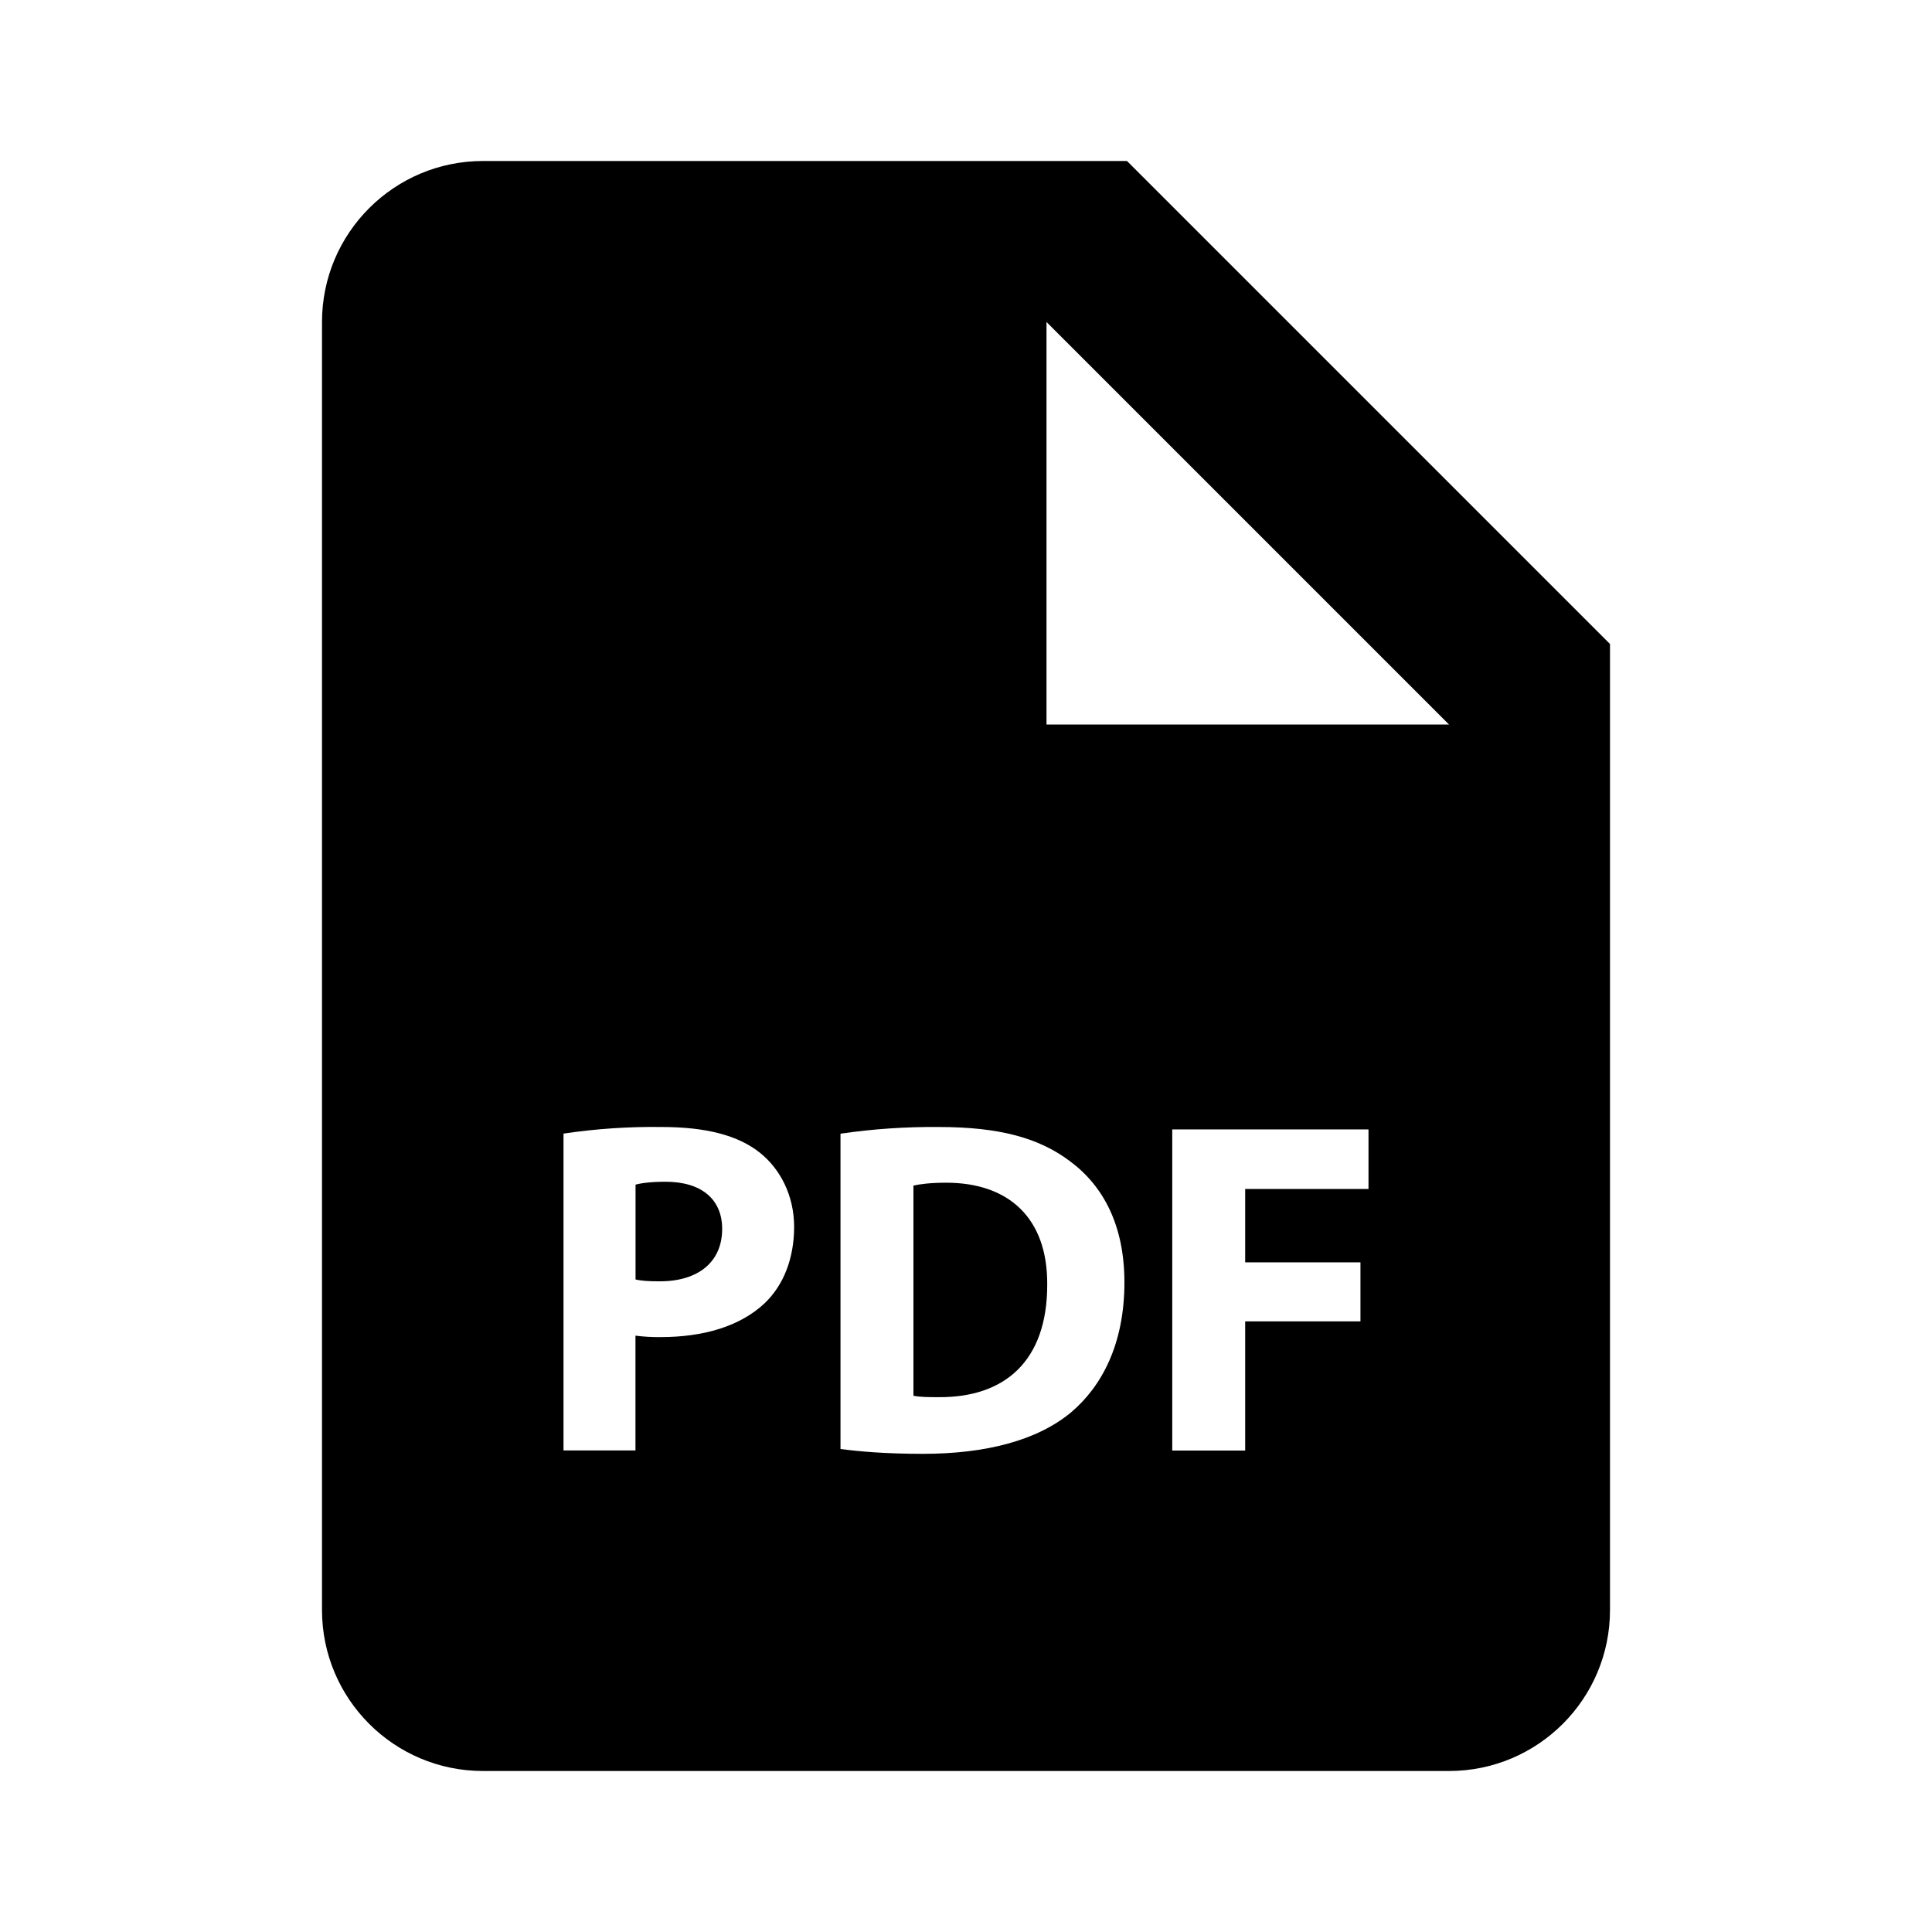
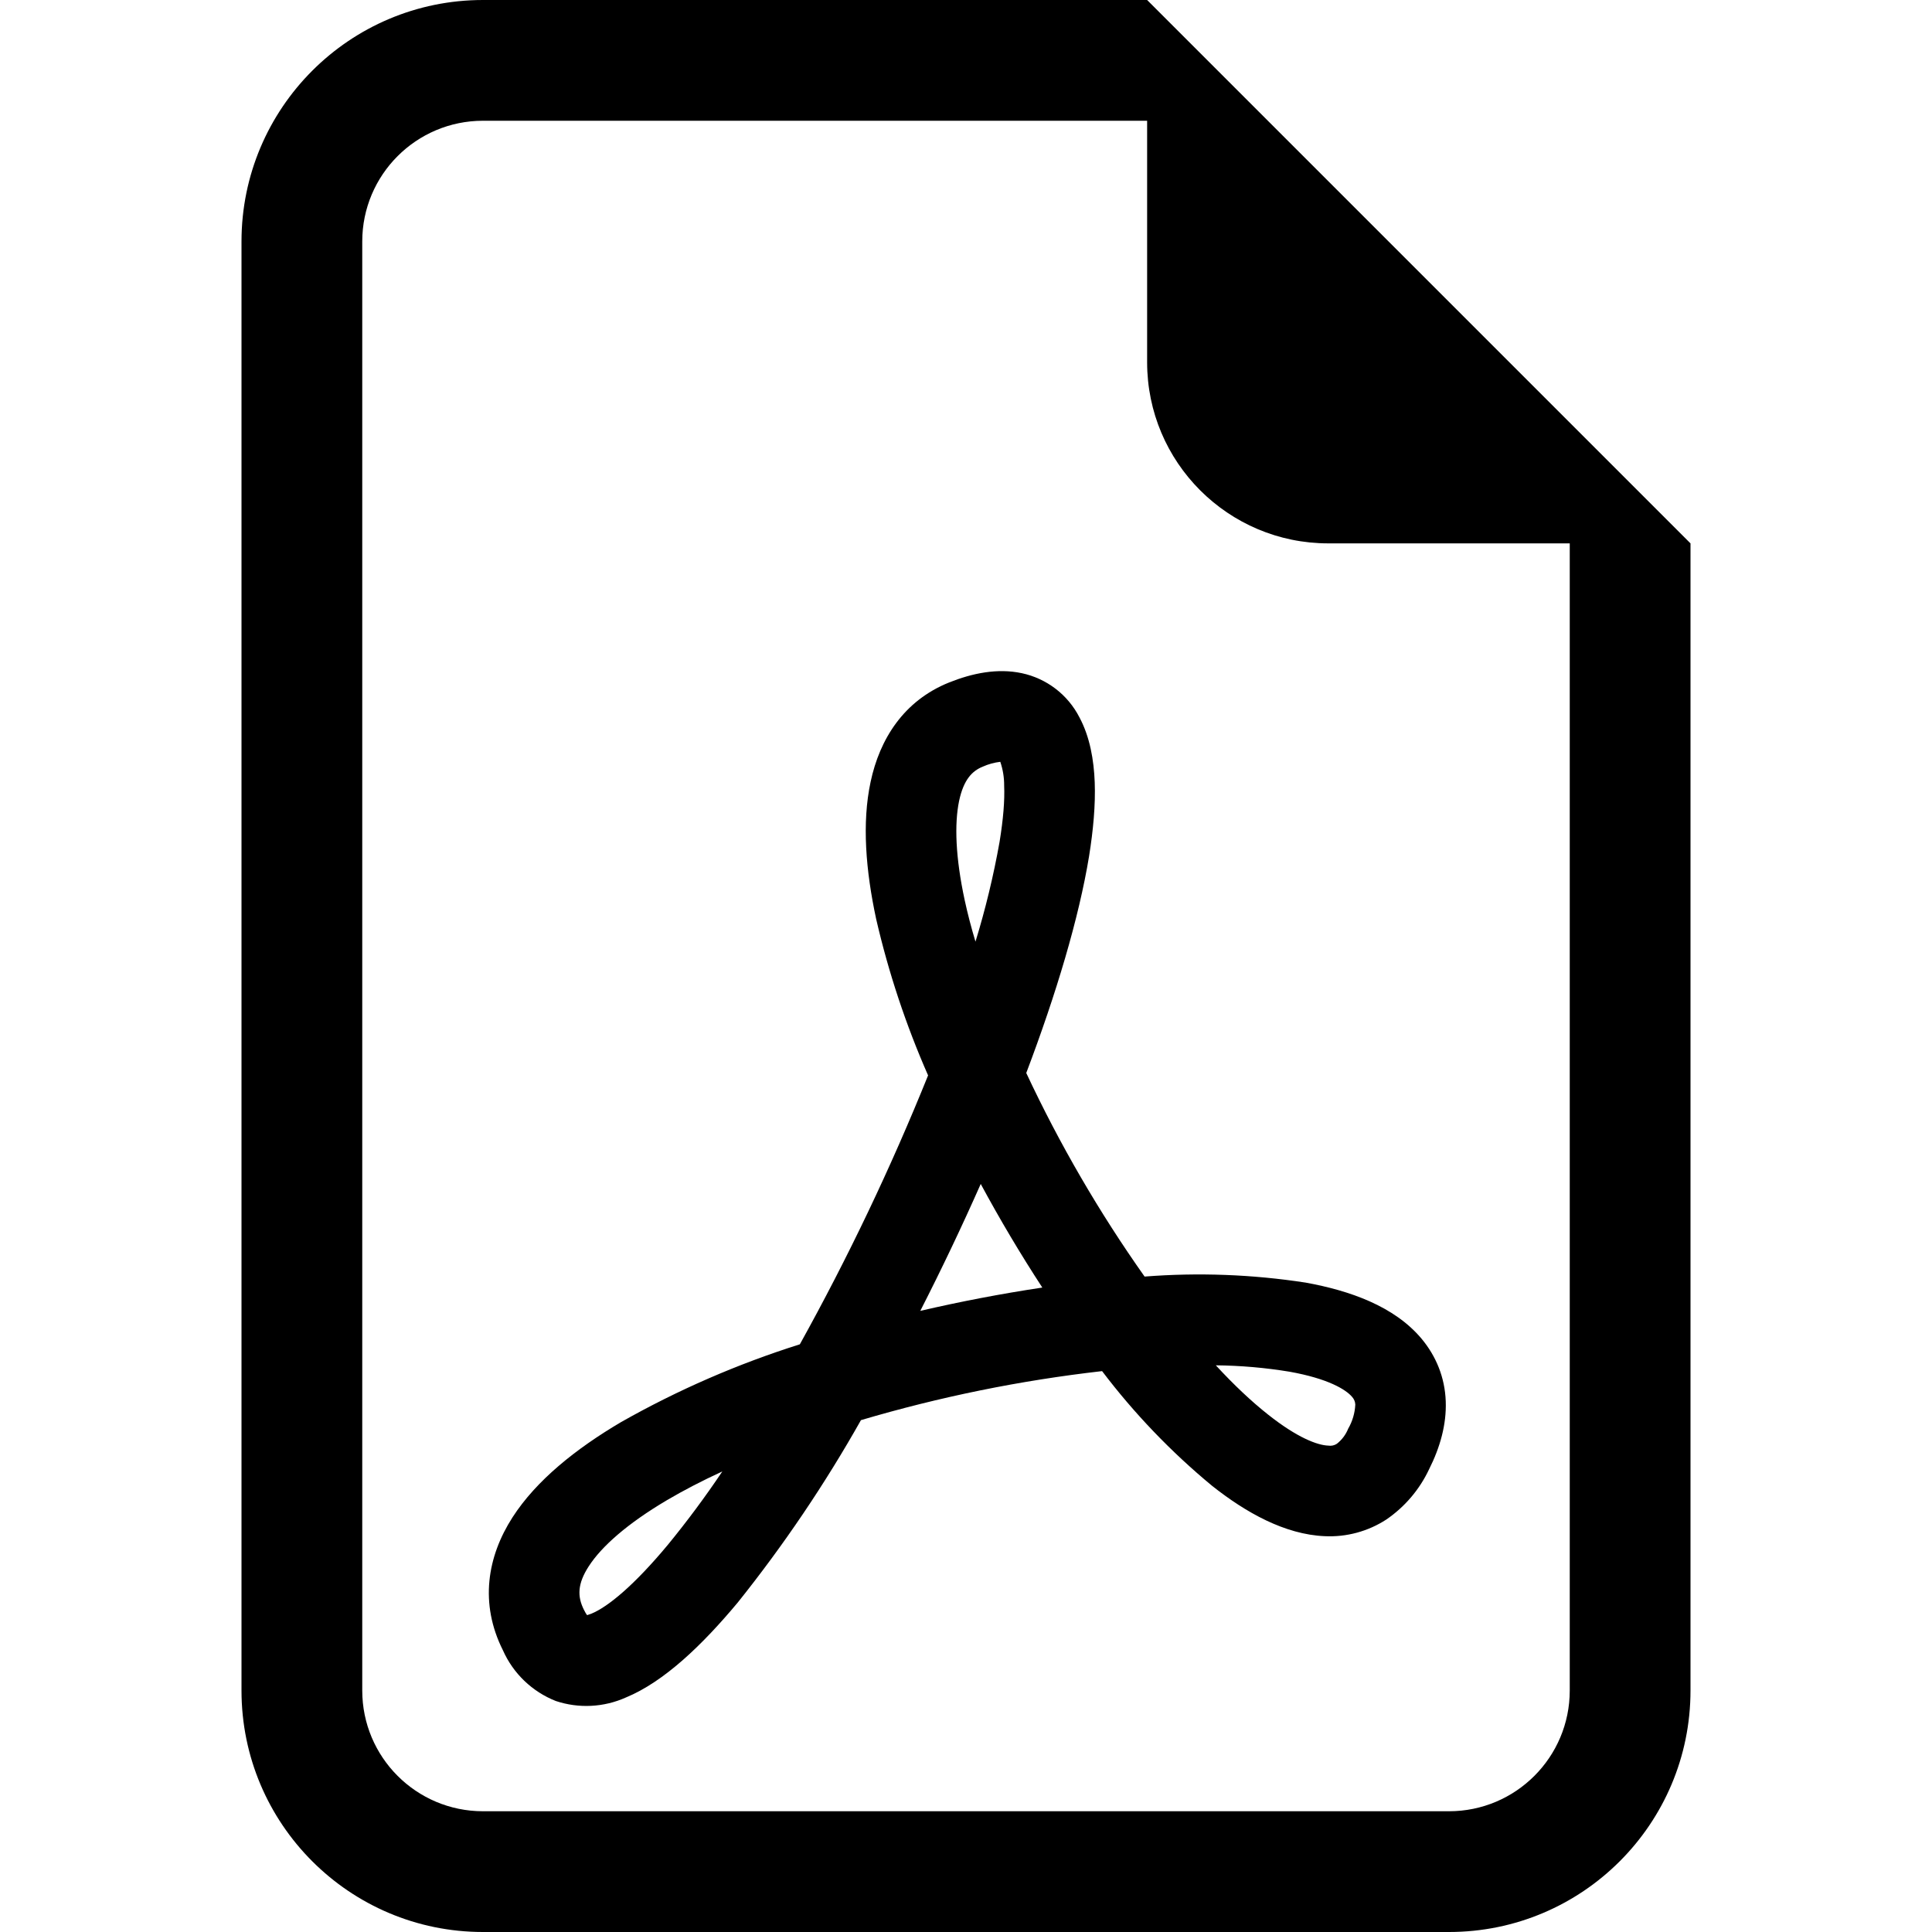
- <svg xmlns="http://www.w3.org/2000/svg" width="24" height="24" viewBox="0 0 24 24" style="fill: rgba(0, 0, 0, 1);transform: ;msFilter:;">
-   <path d="M8.267 14.68c-.184 0-.308.018-.372.036v1.178c.076.018.171.023.302.023.479 0 .774-.242.774-.651 0-.366-.254-.586-.704-.586zm3.487.012c-.2 0-.33.018-.407.036v2.61c.077.018.201.018.313.018.817.006 1.349-.444 1.349-1.396.006-.83-.479-1.268-1.255-1.268z" />
-   <path d="M14 2H6a2 2 0 0 0-2 2v16a2 2 0 0 0 2 2h12a2 2 0 0 0 2-2V8l-6-6zM9.498 16.19c-.309.29-.765.42-1.296.42a2.23 2.23 0 0 1-.308-.018v1.426H7v-3.936A7.558 7.558 0 0 1 8.219 14c.557 0 .953.106 1.22.319.254.202.426.533.426.923-.001.392-.131.723-.367.948zm3.807 1.355c-.42.349-1.059.515-1.84.515-.468 0-.799-.03-1.024-.06v-3.917A7.947 7.947 0 0 1 11.66 14c.757 0 1.249.136 1.633.426.415.308.675.799.675 1.504 0 .763-.279 1.29-.663 1.615zM17 14.77h-1.532v.911H16.9v.734h-1.432v1.604h-.906V14.03H17v.74zM14 9h-1V4l5 5h-4z" />
+ <svg xmlns="http://www.w3.org/2000/svg" width="16" height="16" fill="currentColor" class="bi bi-file-earmark-pdf" viewBox="0 0 16 16">
+   <path d="M14 14V4.5L9.5 0H4a2 2 0 0 0-2 2v12a2 2 0 0 0 2 2h8a2 2 0 0 0 2-2M9.5 3A1.5 1.5 0 0 0 11 4.5h2V14a1 1 0 0 1-1 1H4a1 1 0 0 1-1-1V2a1 1 0 0 1 1-1h5.5z" />
+   <path d="M4.603 14.087a.8.8 0 0 1-.438-.42c-.195-.388-.13-.776.08-1.102.198-.307.526-.568.897-.787a7.7 7.7 0 0 1 1.482-.645 20 20 0 0 0 1.062-2.227 7.3 7.3 0 0 1-.43-1.295c-.086-.4-.119-.796-.046-1.136.075-.354.274-.672.65-.823.192-.077.4-.12.602-.077a.7.7 0 0 1 .477.365c.088.164.12.356.127.538.007.188-.012.396-.047.614-.084.51-.27 1.134-.52 1.794a11 11 0 0 0 .98 1.686 5.8 5.8 0 0 1 1.334.05c.364.066.734.195.96.465.12.144.193.32.2.518.007.192-.047.382-.138.563a1.04 1.04 0 0 1-.354.416.86.86 0 0 1-.51.138c-.331-.014-.654-.196-.933-.417a5.7 5.7 0 0 1-.911-.95 11.7 11.7 0 0 0-1.997.406 11.3 11.3 0 0 1-1.02 1.51c-.292.35-.609.656-.927.787a.8.8 0 0 1-.58.029m1.379-1.901q-.25.115-.459.238c-.328.194-.541.383-.647.547-.094.145-.096.25-.04.361q.016.032.026.044l.035-.012c.137-.056.355-.235.635-.572a8 8 0 0 0 .45-.606m1.64-1.33a13 13 0 0 1 1.01-.193 12 12 0 0 1-.51-.858 21 21 0 0 1-.5 1.05zm2.446.45q.226.245.435.41c.24.19.407.253.498.256a.1.1 0 0 0 .07-.015.3.3 0 0 0 .094-.125.44.44 0 0 0 .059-.2.1.1 0 0 0-.026-.063c-.052-.062-.2-.152-.518-.209a4 4 0 0 0-.612-.053zM8.078 7.8a7 7 0 0 0 .2-.828q.046-.282.038-.465a.6.6 0 0 0-.032-.198.5.5 0 0 0-.145.04c-.087.035-.158.106-.196.283-.04.192-.03.469.046.822q.036.167.09.346z" />
</svg>
